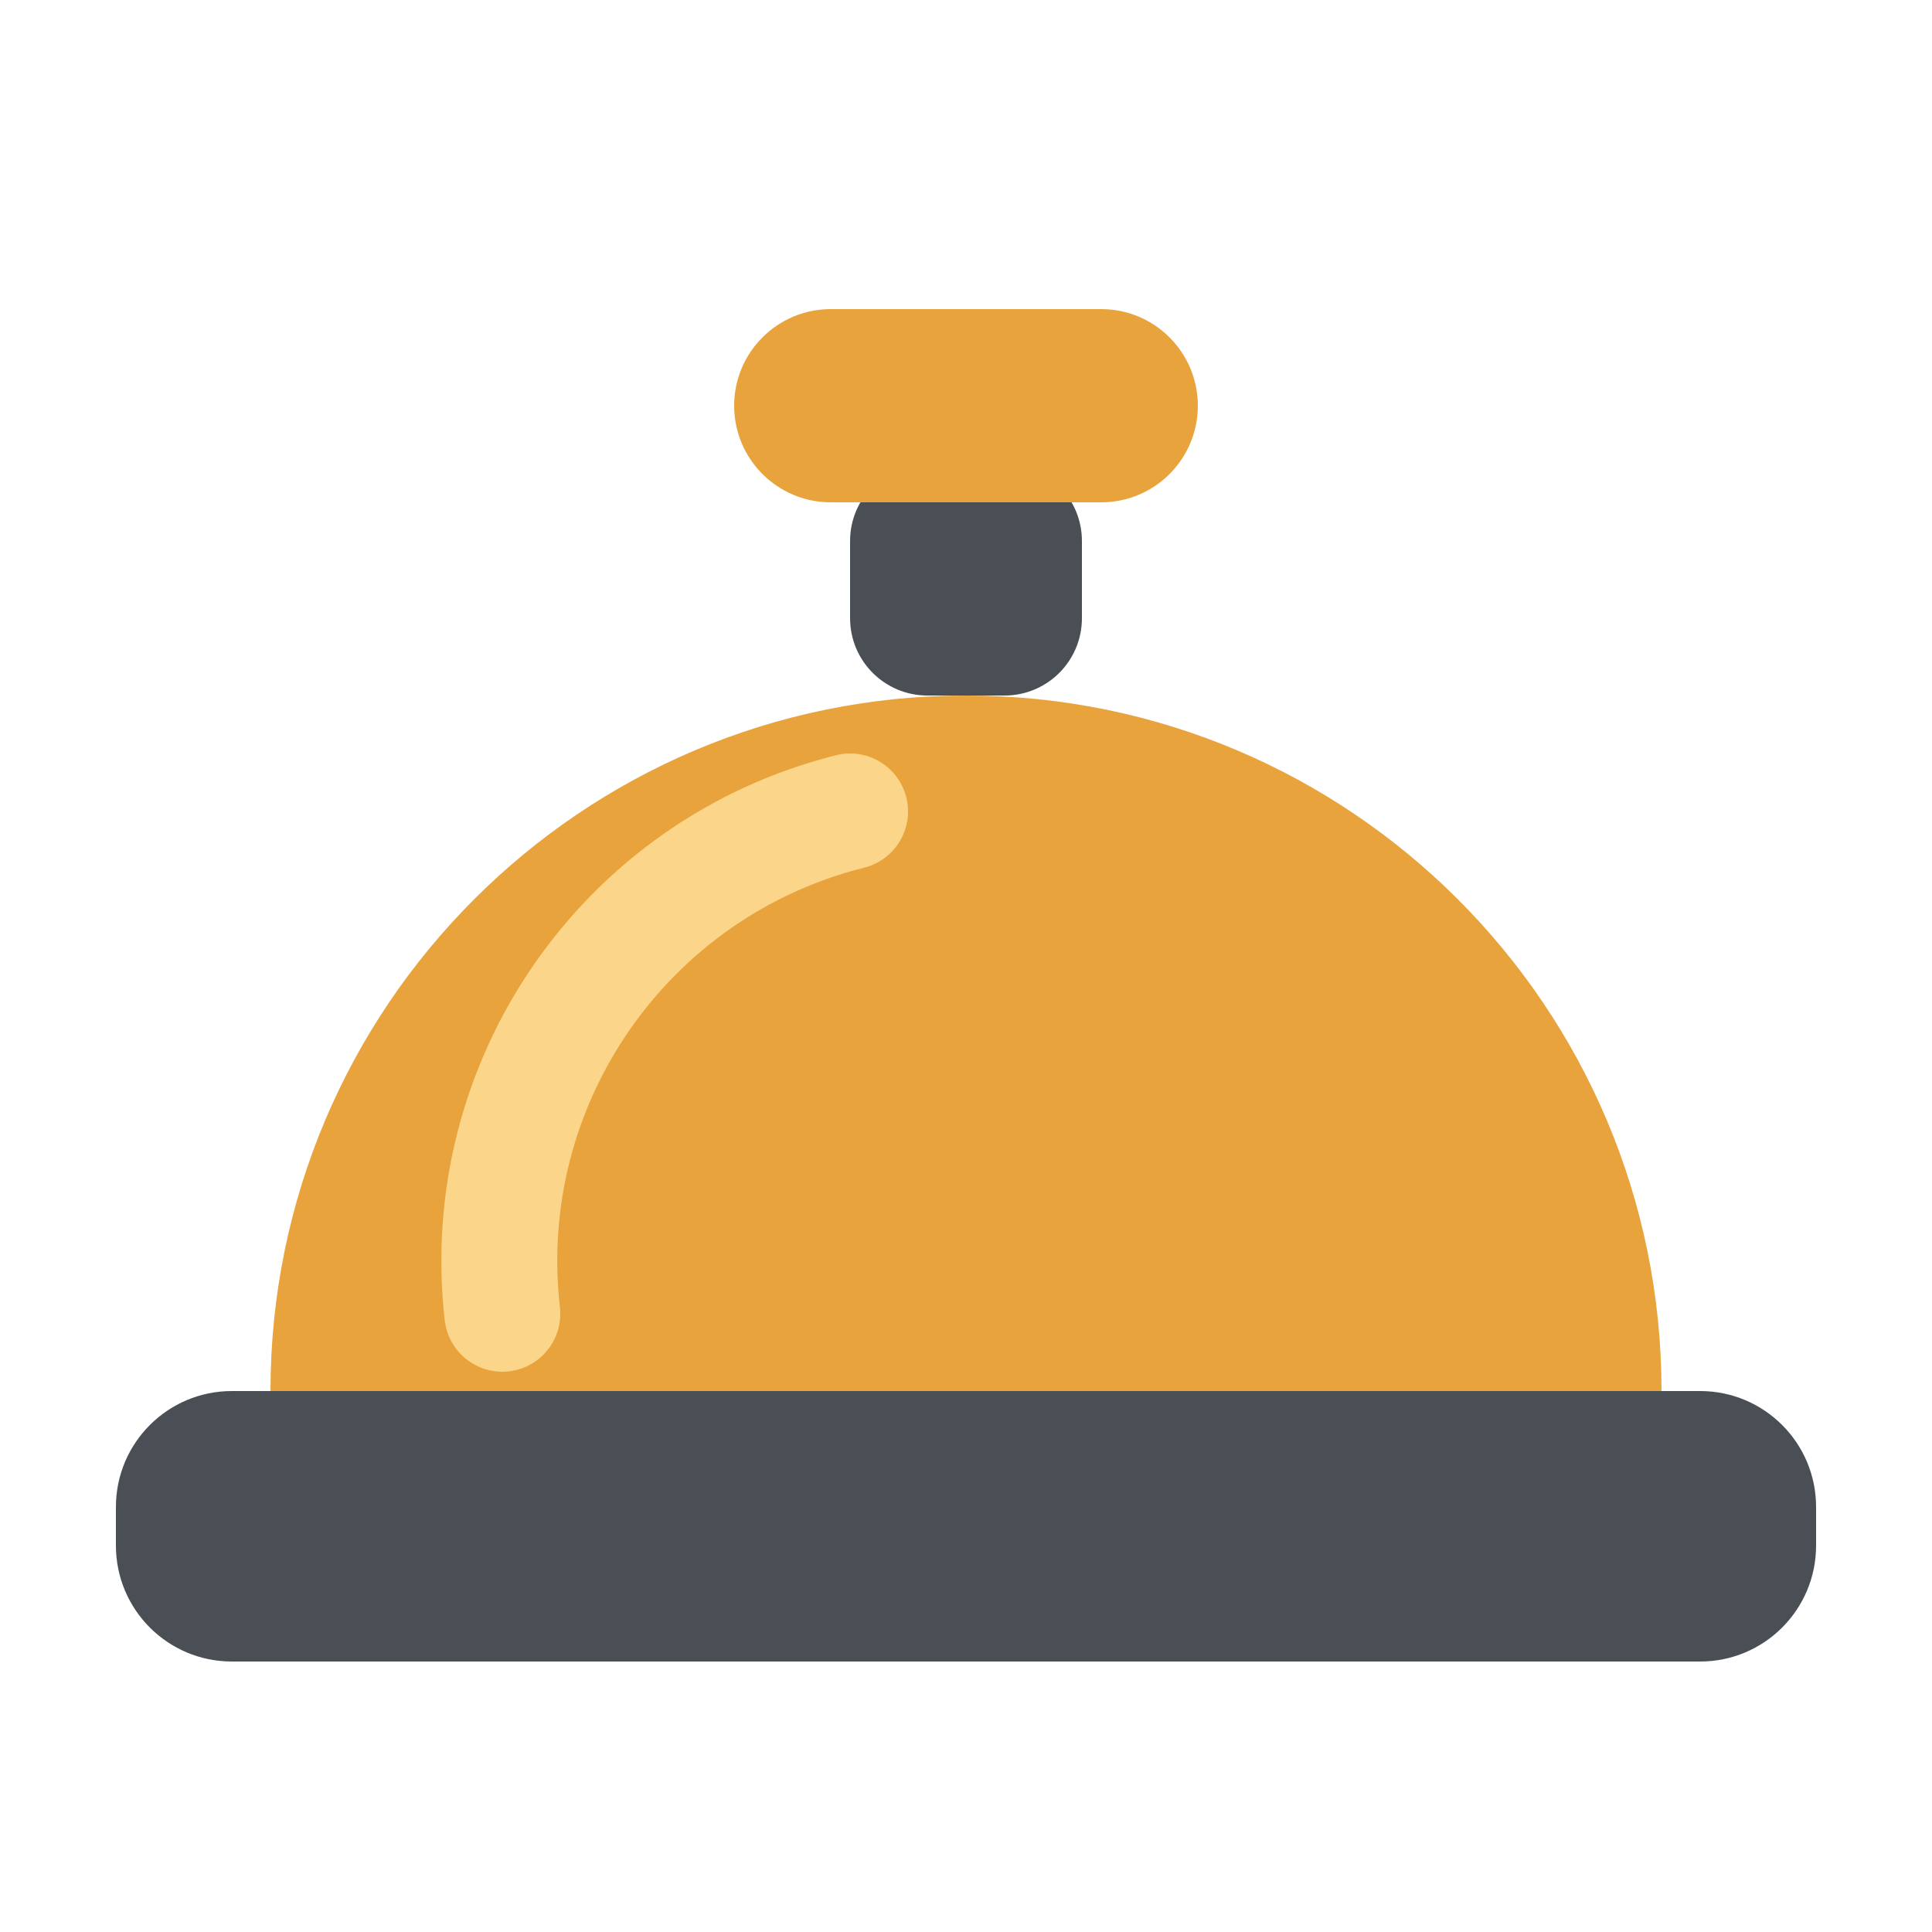
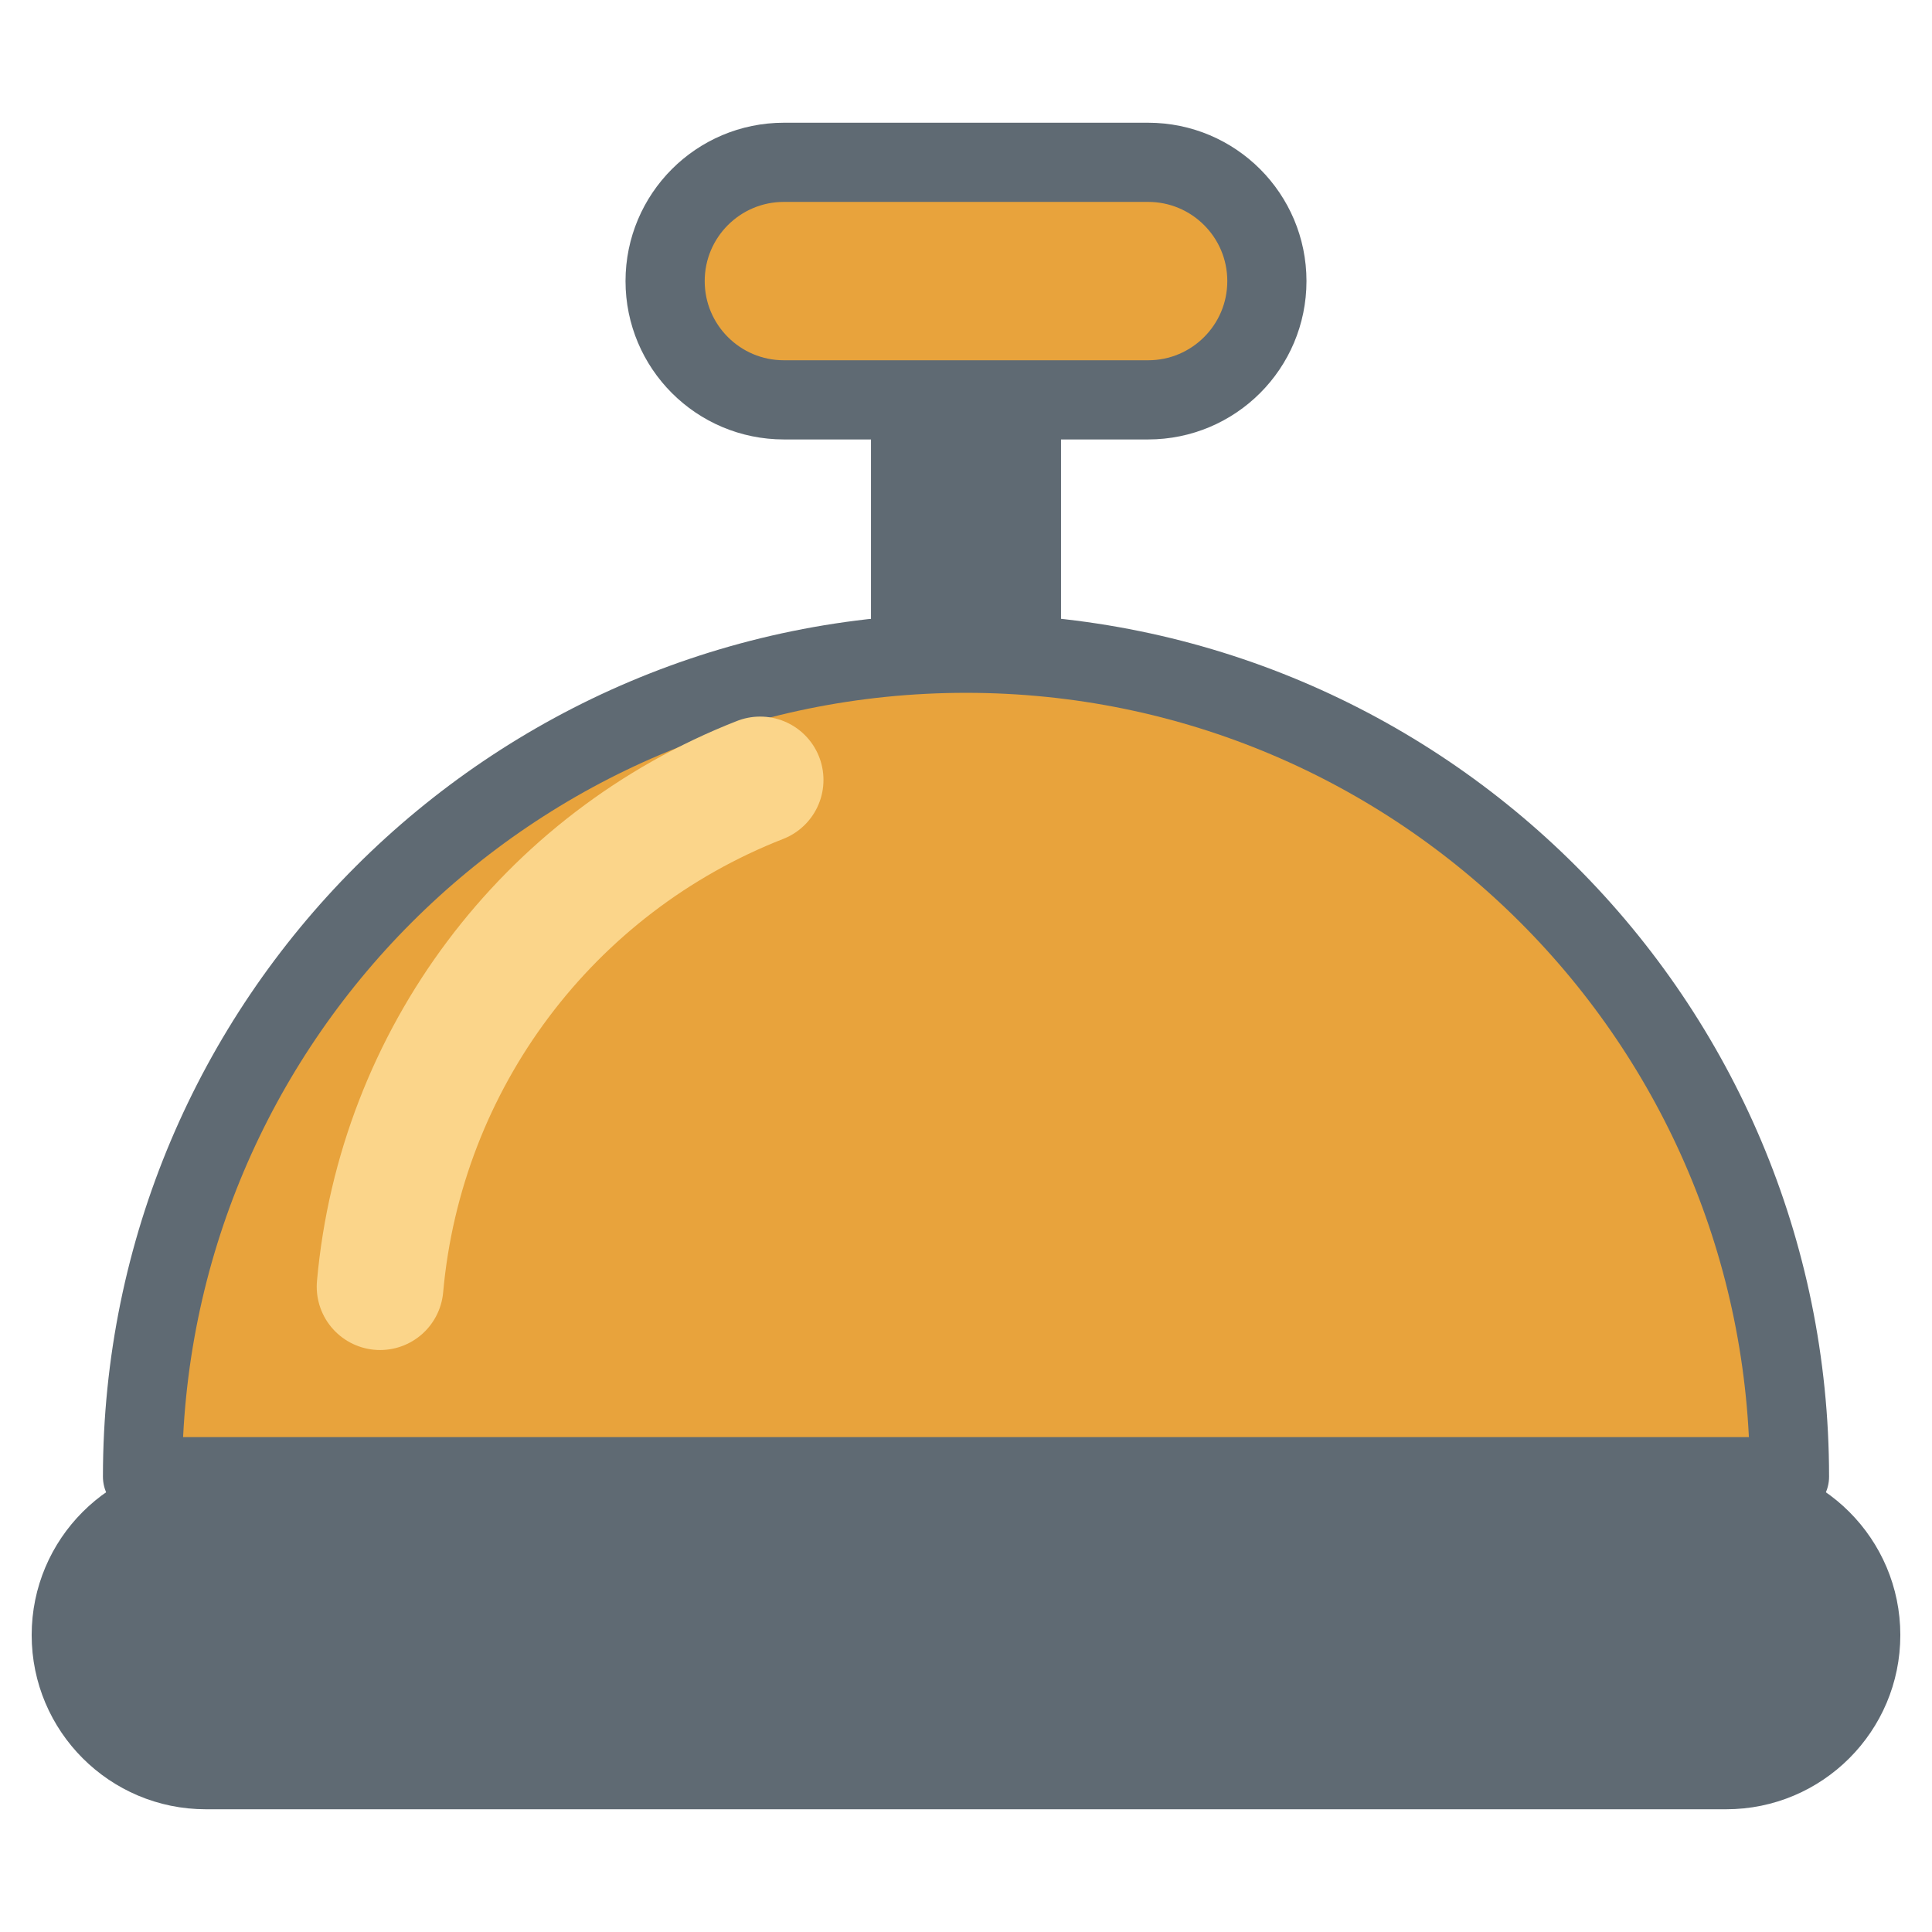
- <svg xmlns="http://www.w3.org/2000/svg" viewBox="7 10 50 50" width="128" height="128">
-   <rect x="10" y="46" width="44" height="7" rx="3" fill="#4a4f55" />
-   <path d="M14 46a18 18 0 0 1 36 0z" fill="#E8A33C" />
-   <path d="M20 44a12 12 0 0 1 9-13" stroke="#FBD58A" stroke-width="3" fill="none" stroke-linecap="round" />
-   <rect x="29" y="22" width="6" height="6" rx="2" fill="#4a4f55" />
-   <rect x="26" y="18" width="12" height="5" rx="2.5" fill="#E8A33C" />
+ <svg xmlns="http://www.w3.org/2000/svg" viewBox="1.5 0.375 61 61" width="128" height="128">
+   <rect x="29" y="11" width="6" height="11" fill="#5F6A73" />
+   <rect x="22.5" y="5.5" width="19" height="7.5" rx="3.75" fill="#E8A33C" stroke="#5F6A73" stroke-width="2.5" />
+   <path d="M6 47a26 26 0 0 1 52 0z" fill="#E8A33C" stroke="#5F6A73" stroke-width="2.5" stroke-linejoin="round" />
+   <path d="M13.5 41a19 19 0 0 1 12-16" stroke="#FBD58A" stroke-width="4" fill="none" stroke-linecap="round" />
+   <rect x="2.5" y="46.5" width="59" height="11" rx="5.5" fill="#5F6A73" />
</svg>
